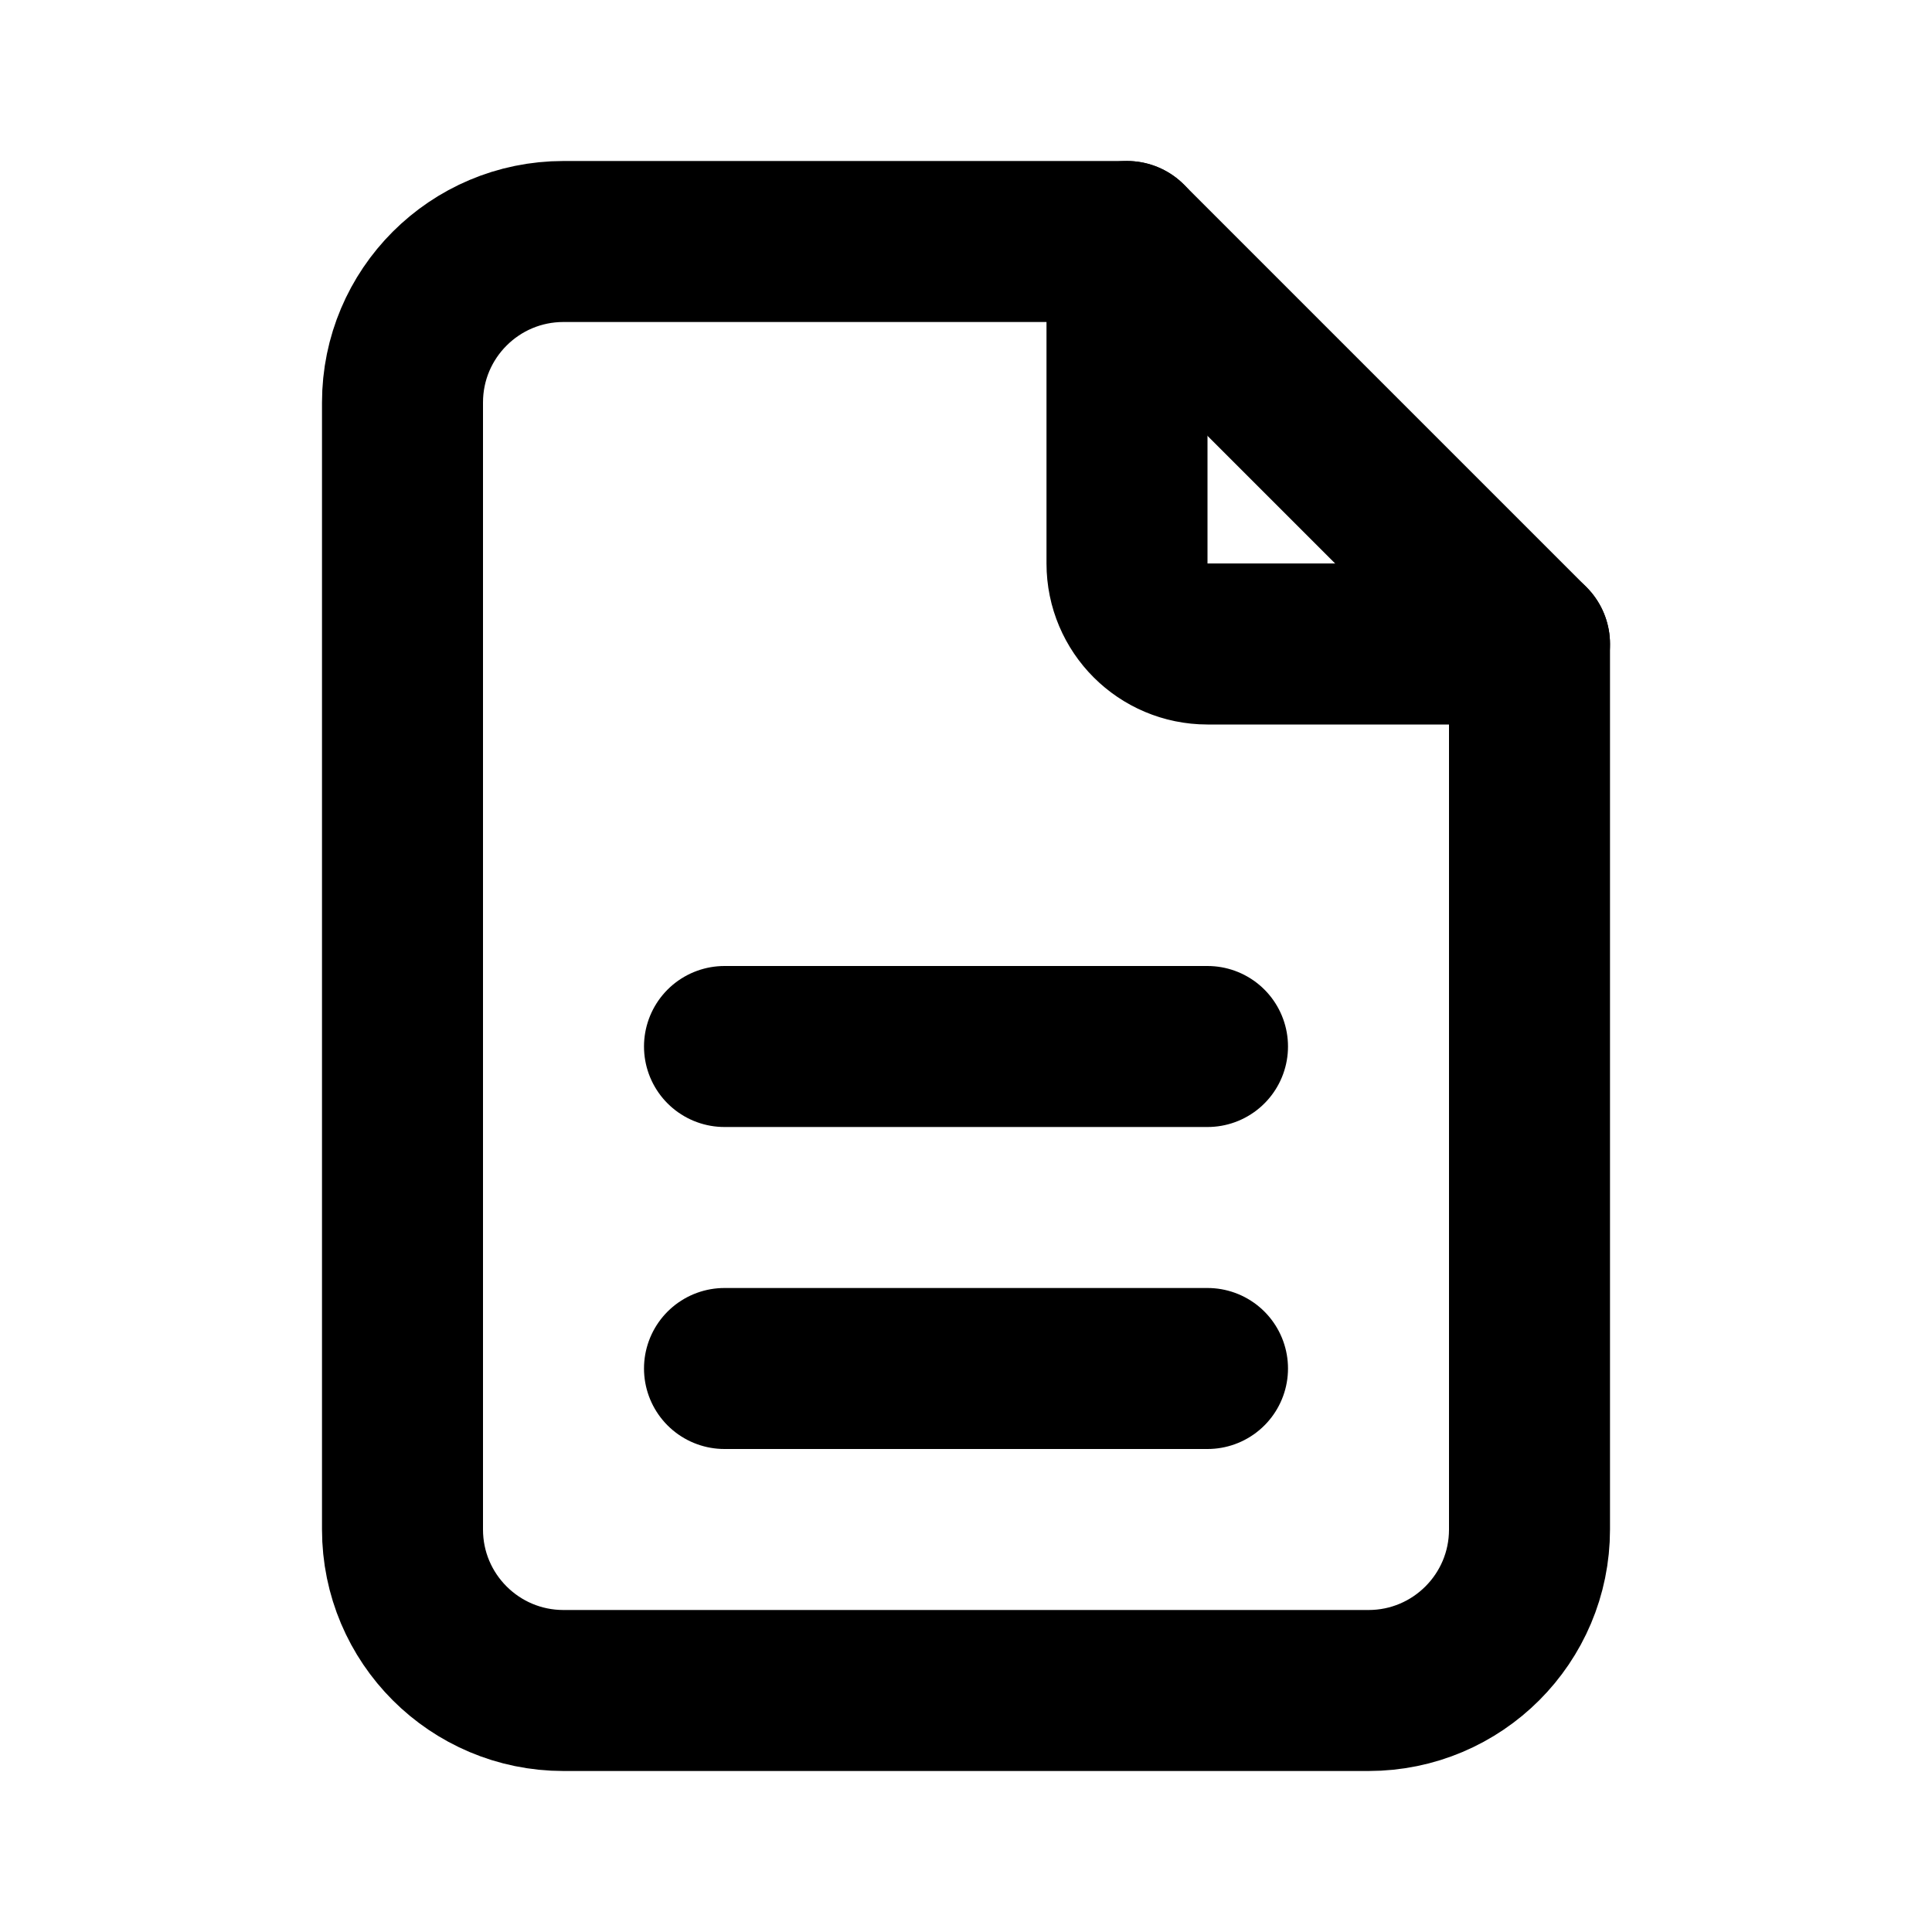
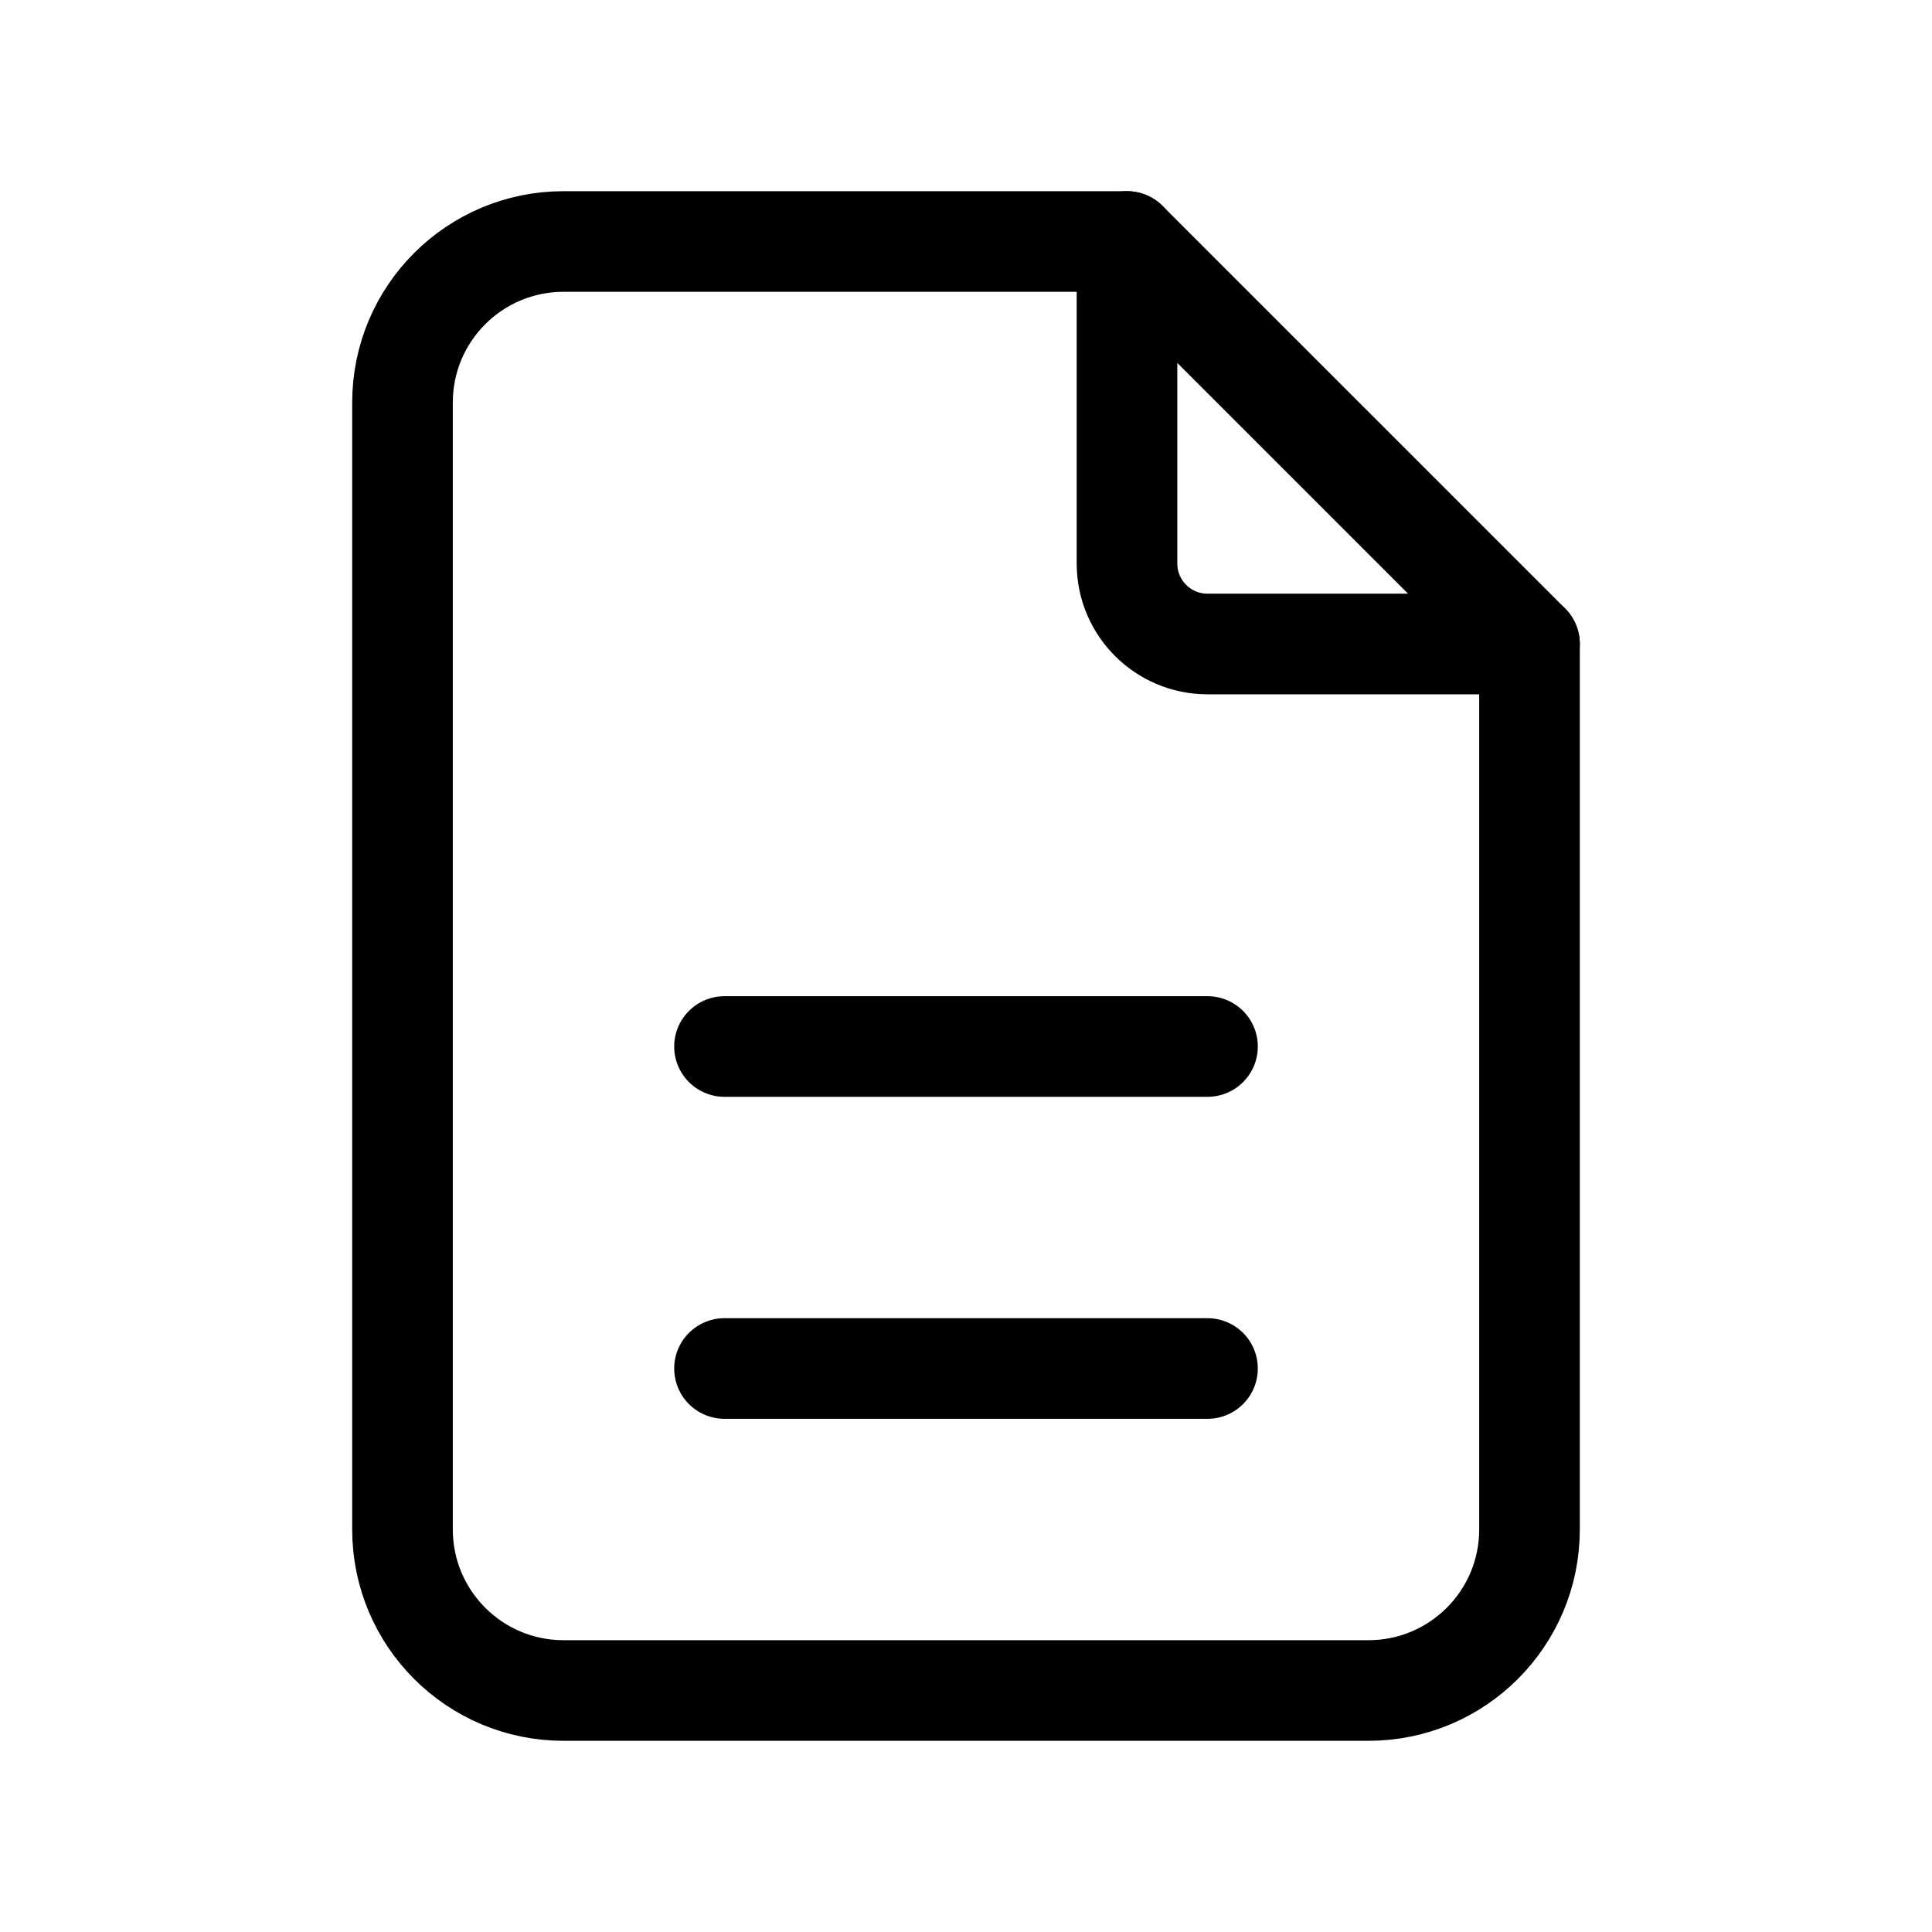
- <svg xmlns="http://www.w3.org/2000/svg" width="24" height="24" viewBox="0 0 24 24" fill="none" stroke="currentColor" stroke-width="2" stroke-linecap="round" stroke-linejoin="round" class="icon icon-tabler icons-tabler-outline icon-tabler-file-description">
+ <svg xmlns="http://www.w3.org/2000/svg" width="24" height="24" viewBox="0 0 24 24" fill="none" stroke="currentColor" stroke-width="1.25" stroke-linecap="round" stroke-linejoin="round" class="icon icon-tabler icons-tabler-outline icon-tabler-file-description">
  <path stroke="none" d="M0 0h24v24H0z" fill="none" />
  <path d="M14 3v4a1 1 0 0 0 1 1h4" />
  <path d="M17 21h-10a2 2 0 0 1 -2 -2v-14a2 2 0 0 1 2 -2h7l5 5v11a2 2 0 0 1 -2 2z" />
  <path d="M9 17h6" />
  <path d="M9 13h6" />
</svg>
